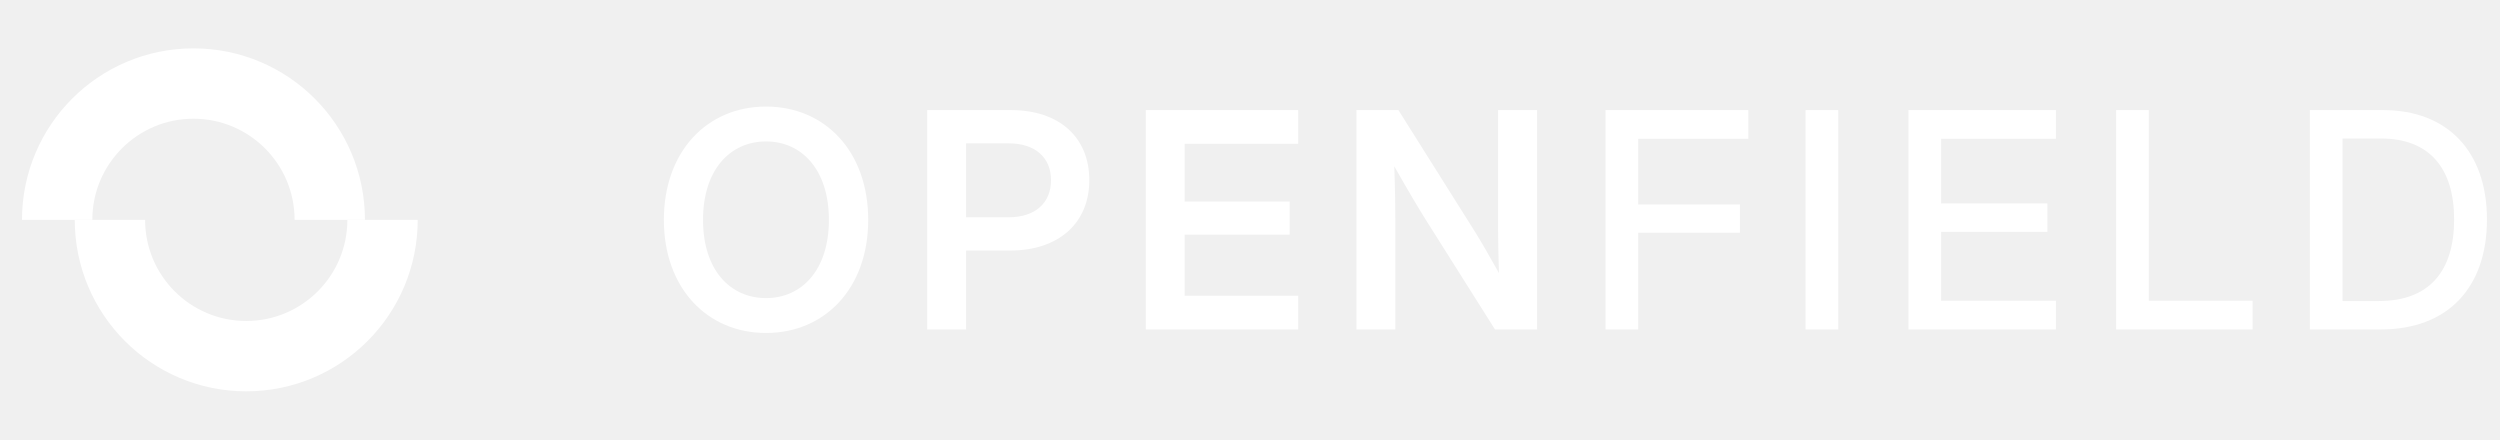
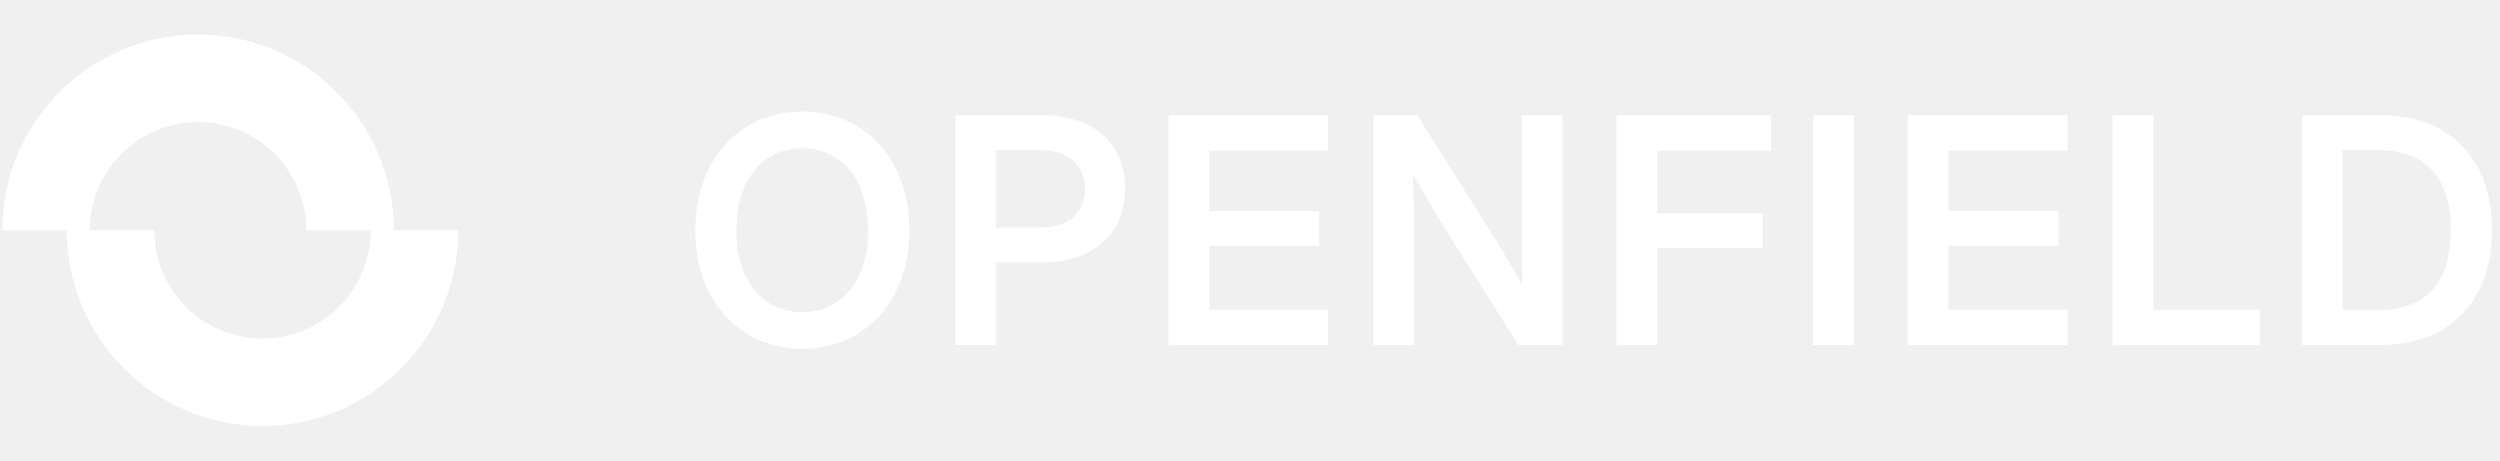
- <svg xmlns="http://www.w3.org/2000/svg" viewBox="0 0 398 70" width="398" height="70">
+ <svg xmlns="http://www.w3.org/2000/svg" viewBox="0 0 380 70" width="380" height="70">
  <g transform="translate(0 0) scale(0.7)">
-     <path d="M13,50 A31,31 0 0 1 75,50" fill="none" stroke="#FFFFFF" stroke-width="16" />
-     <path d="M25,50 A31,31 0 0 0 87,50" fill="none" stroke="#FFFFFF" stroke-width="16" />
+     <path d="M10,50 A33,33 0 0 1 76,50" fill="none" stroke="#FFFFFF" stroke-width="19" />
+     <path d="M24,50 A33,33 0 0 0 90,50" fill="none" stroke="#FFFFFF" stroke-width="19" />
  </g>
  <path transform="translate(104 52.448)" d="M17.953 0.562C27.305 0.562 34.219 -6.539 34.219 -17.438C34.219 -28.383 27.305 -35.484 17.953 -35.484C8.602 -35.484 1.688 -28.383 1.688 -17.438C1.688 -6.562 8.602 0.562 17.953 0.562ZM17.953 -4.992C12.234 -4.992 7.922 -9.469 7.922 -17.438C7.922 -25.43 12.234 -29.93 17.953 -29.93C23.648 -29.93 27.961 -25.43 27.961 -17.438C27.961 -9.469 23.648 -4.992 17.953 -4.992Z" fill="#FFFFFF" />
-   <path transform="translate(104 52.448)" d="M43.612 0.0H49.8V-12.562H56.831C64.495 -12.562 69.417 -16.898 69.417 -23.766C69.417 -30.609 64.612 -34.922 56.948 -34.922H43.612ZM49.8 -17.859V-29.625H56.597C60.769 -29.625 63.323 -27.398 63.323 -23.766C63.323 -20.109 60.769 -17.859 56.597 -17.859Z" fill="#FFFFFF" />
-   <path transform="translate(104 52.448)" d="M78.412 0.0H102.67V-5.367H84.6V-15.094H101.311V-20.367H84.6V-29.555H102.67V-34.922H78.412Z" fill="#FFFFFF" />
-   <path transform="translate(104 52.448)" d="M111.947 0.0H118.134V-17.555C118.134 -19.078 118.111 -22.078 117.97 -25.969C120.103 -22.195 121.955 -19.102 122.939 -17.531L134.002 0.0H140.705V-34.922H134.494V-15.891C134.494 -14.508 134.541 -11.602 134.634 -8.977C133.252 -11.461 131.705 -14.133 130.884 -15.445L118.627 -34.922H111.947Z" fill="#FFFFFF" />
-   <path transform="translate(104 52.448)" d="M151.598 0.0H156.802V-15.398H172.997V-19.898H156.802V-30.352H174.333V-34.922H151.598Z" fill="#FFFFFF" />
-   <path transform="translate(104 52.448)" d="M188.648 -34.922H183.445V0.0H188.648Z" fill="#FFFFFF" />
-   <path transform="translate(104 52.448)" d="M199.823 0.0H223.308V-4.57H205.027V-15.539H221.948V-20.062H205.027V-30.352H223.308V-34.922H199.823Z" fill="#FFFFFF" />
-   <path transform="translate(104 52.448)" d="M232.889 0.0H254.616V-4.57H238.092V-34.922H232.889Z" fill="#FFFFFF" />
-   <path transform="translate(104 52.448)" d="M275.025 0.0C285.689 0.0 291.923 -6.656 291.923 -17.508C291.923 -28.312 285.666 -34.922 275.377 -34.922H263.728V0.0ZM268.931 -4.523V-30.398H275.048C282.83 -30.398 286.697 -25.594 286.697 -17.508C286.697 -9.375 282.83 -4.523 274.697 -4.523Z" fill="#FFFFFF" />
+   <path transform="translate(104 52.448)" d="M41.212 0.0H47.4V-12.562H54.431C62.095 -12.562 67.017 -16.898 67.017 -23.766C67.017 -30.609 62.212 -34.922 54.548 -34.922H41.212ZM47.4 -17.859V-29.625H54.197C58.369 -29.625 60.923 -27.398 60.923 -23.766C60.923 -20.109 58.369 -17.859 54.197 -17.859Z" fill="#FFFFFF" />
+   <path transform="translate(104 52.448)" d="M73.612 0.0H97.87V-5.367H79.8V-15.094H96.511V-20.367H79.8V-29.555H97.87V-34.922H73.612Z" fill="#FFFFFF" />
+   <path transform="translate(104 52.448)" d="M104.747 0.0H110.934V-17.555C110.934 -19.078 110.911 -22.078 110.77 -25.969C112.903 -22.195 114.755 -19.102 115.739 -17.531L126.802 0.0H133.505V-34.922H127.294V-15.891C127.294 -14.508 127.341 -11.602 127.434 -8.977C126.052 -11.461 124.505 -14.133 123.684 -15.445L111.427 -34.922H104.747Z" fill="#FFFFFF" />
+   <path transform="translate(104 52.448)" d="M141.717 0.0H147.905V-14.766H163.959V-20.016H147.905V-29.555H165.202V-34.922H141.717Z" fill="#FFFFFF" />
+   <path transform="translate(104 52.448)" d="M177.773 -34.922H171.586V0.0H177.773Z" fill="#FFFFFF" />
+   <path transform="translate(104 52.448)" d="M185.986 0.0H210.244V-5.367H192.173V-15.094H208.884V-20.367H192.173V-29.555H210.244V-34.922H185.986Z" fill="#FFFFFF" />
+   <path transform="translate(104 52.448)" d="M217.12 0.0H239.503V-5.367H223.308V-34.922H217.12Z" fill="#FFFFFF" />
+   <path transform="translate(104 52.448)" d="M257.7 0.0C268.388 0.0 274.786 -6.703 274.786 -17.508C274.786 -28.242 268.341 -34.922 257.958 -34.922H245.911V0.0ZM252.098 -5.297V-29.625H257.559C264.919 -29.625 268.528 -25.195 268.528 -17.508C268.528 -9.75 264.966 -5.297 257.372 -5.297Z" fill="#FFFFFF" />
</svg>
